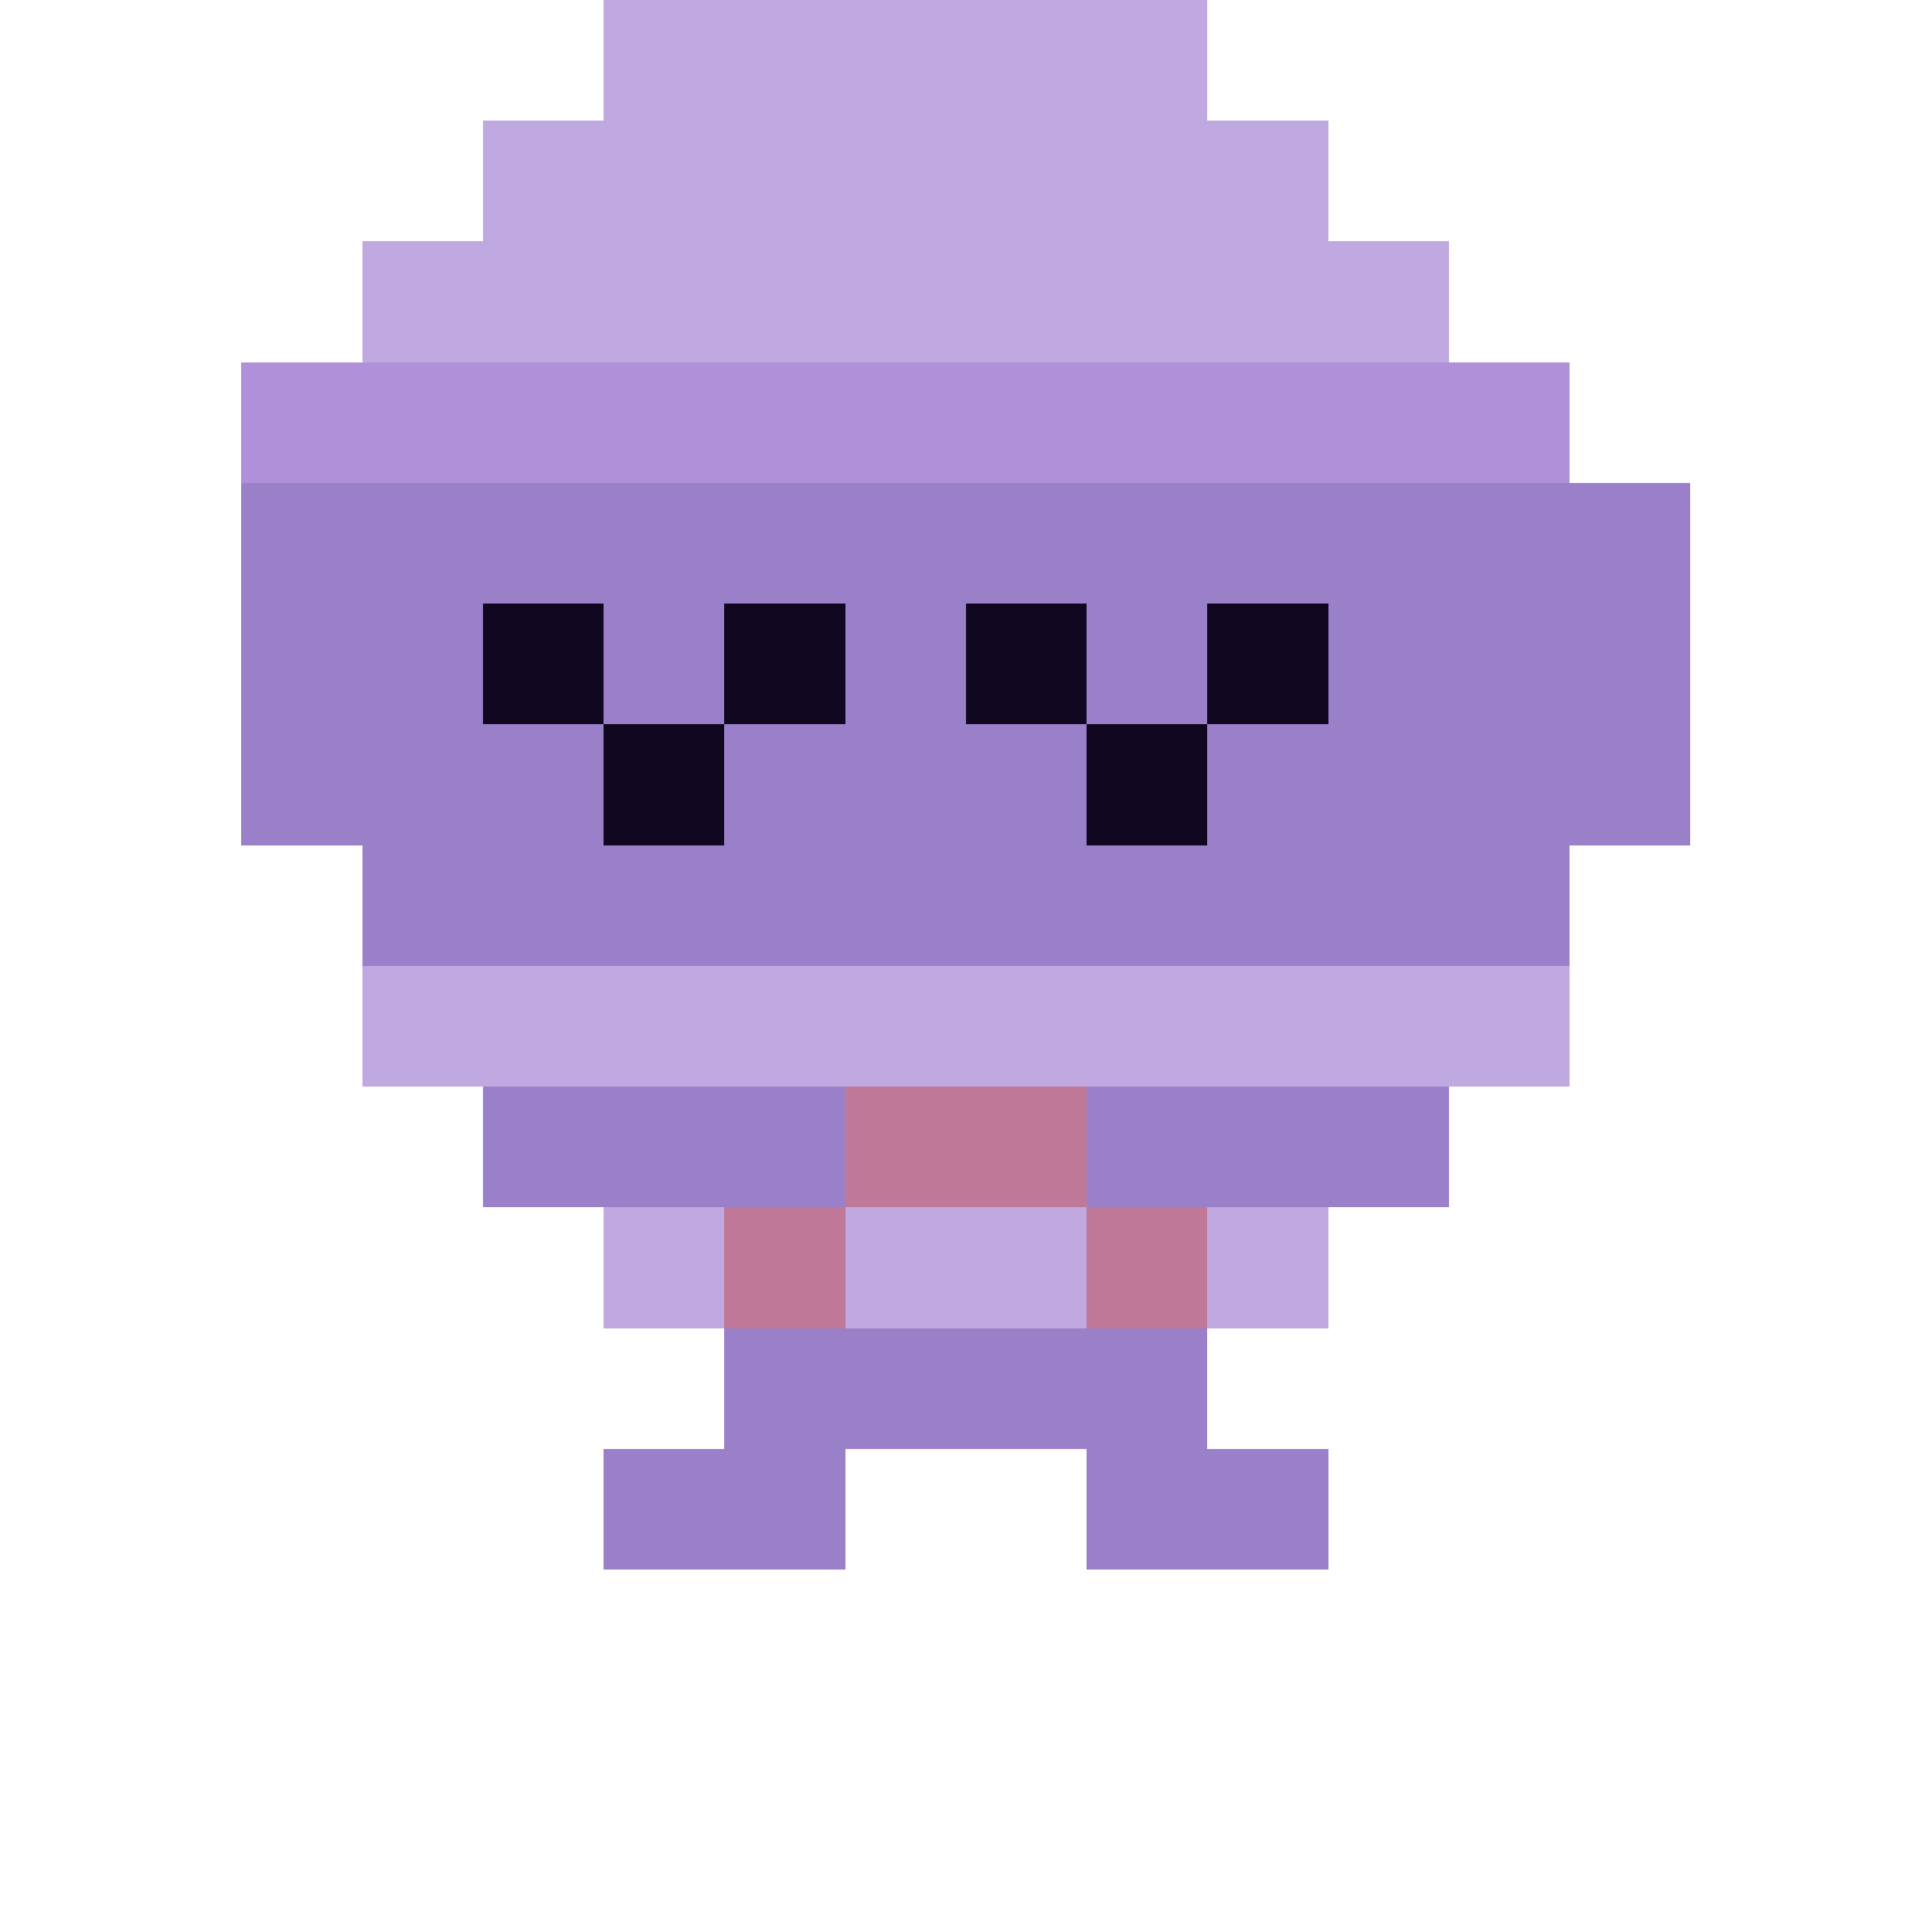
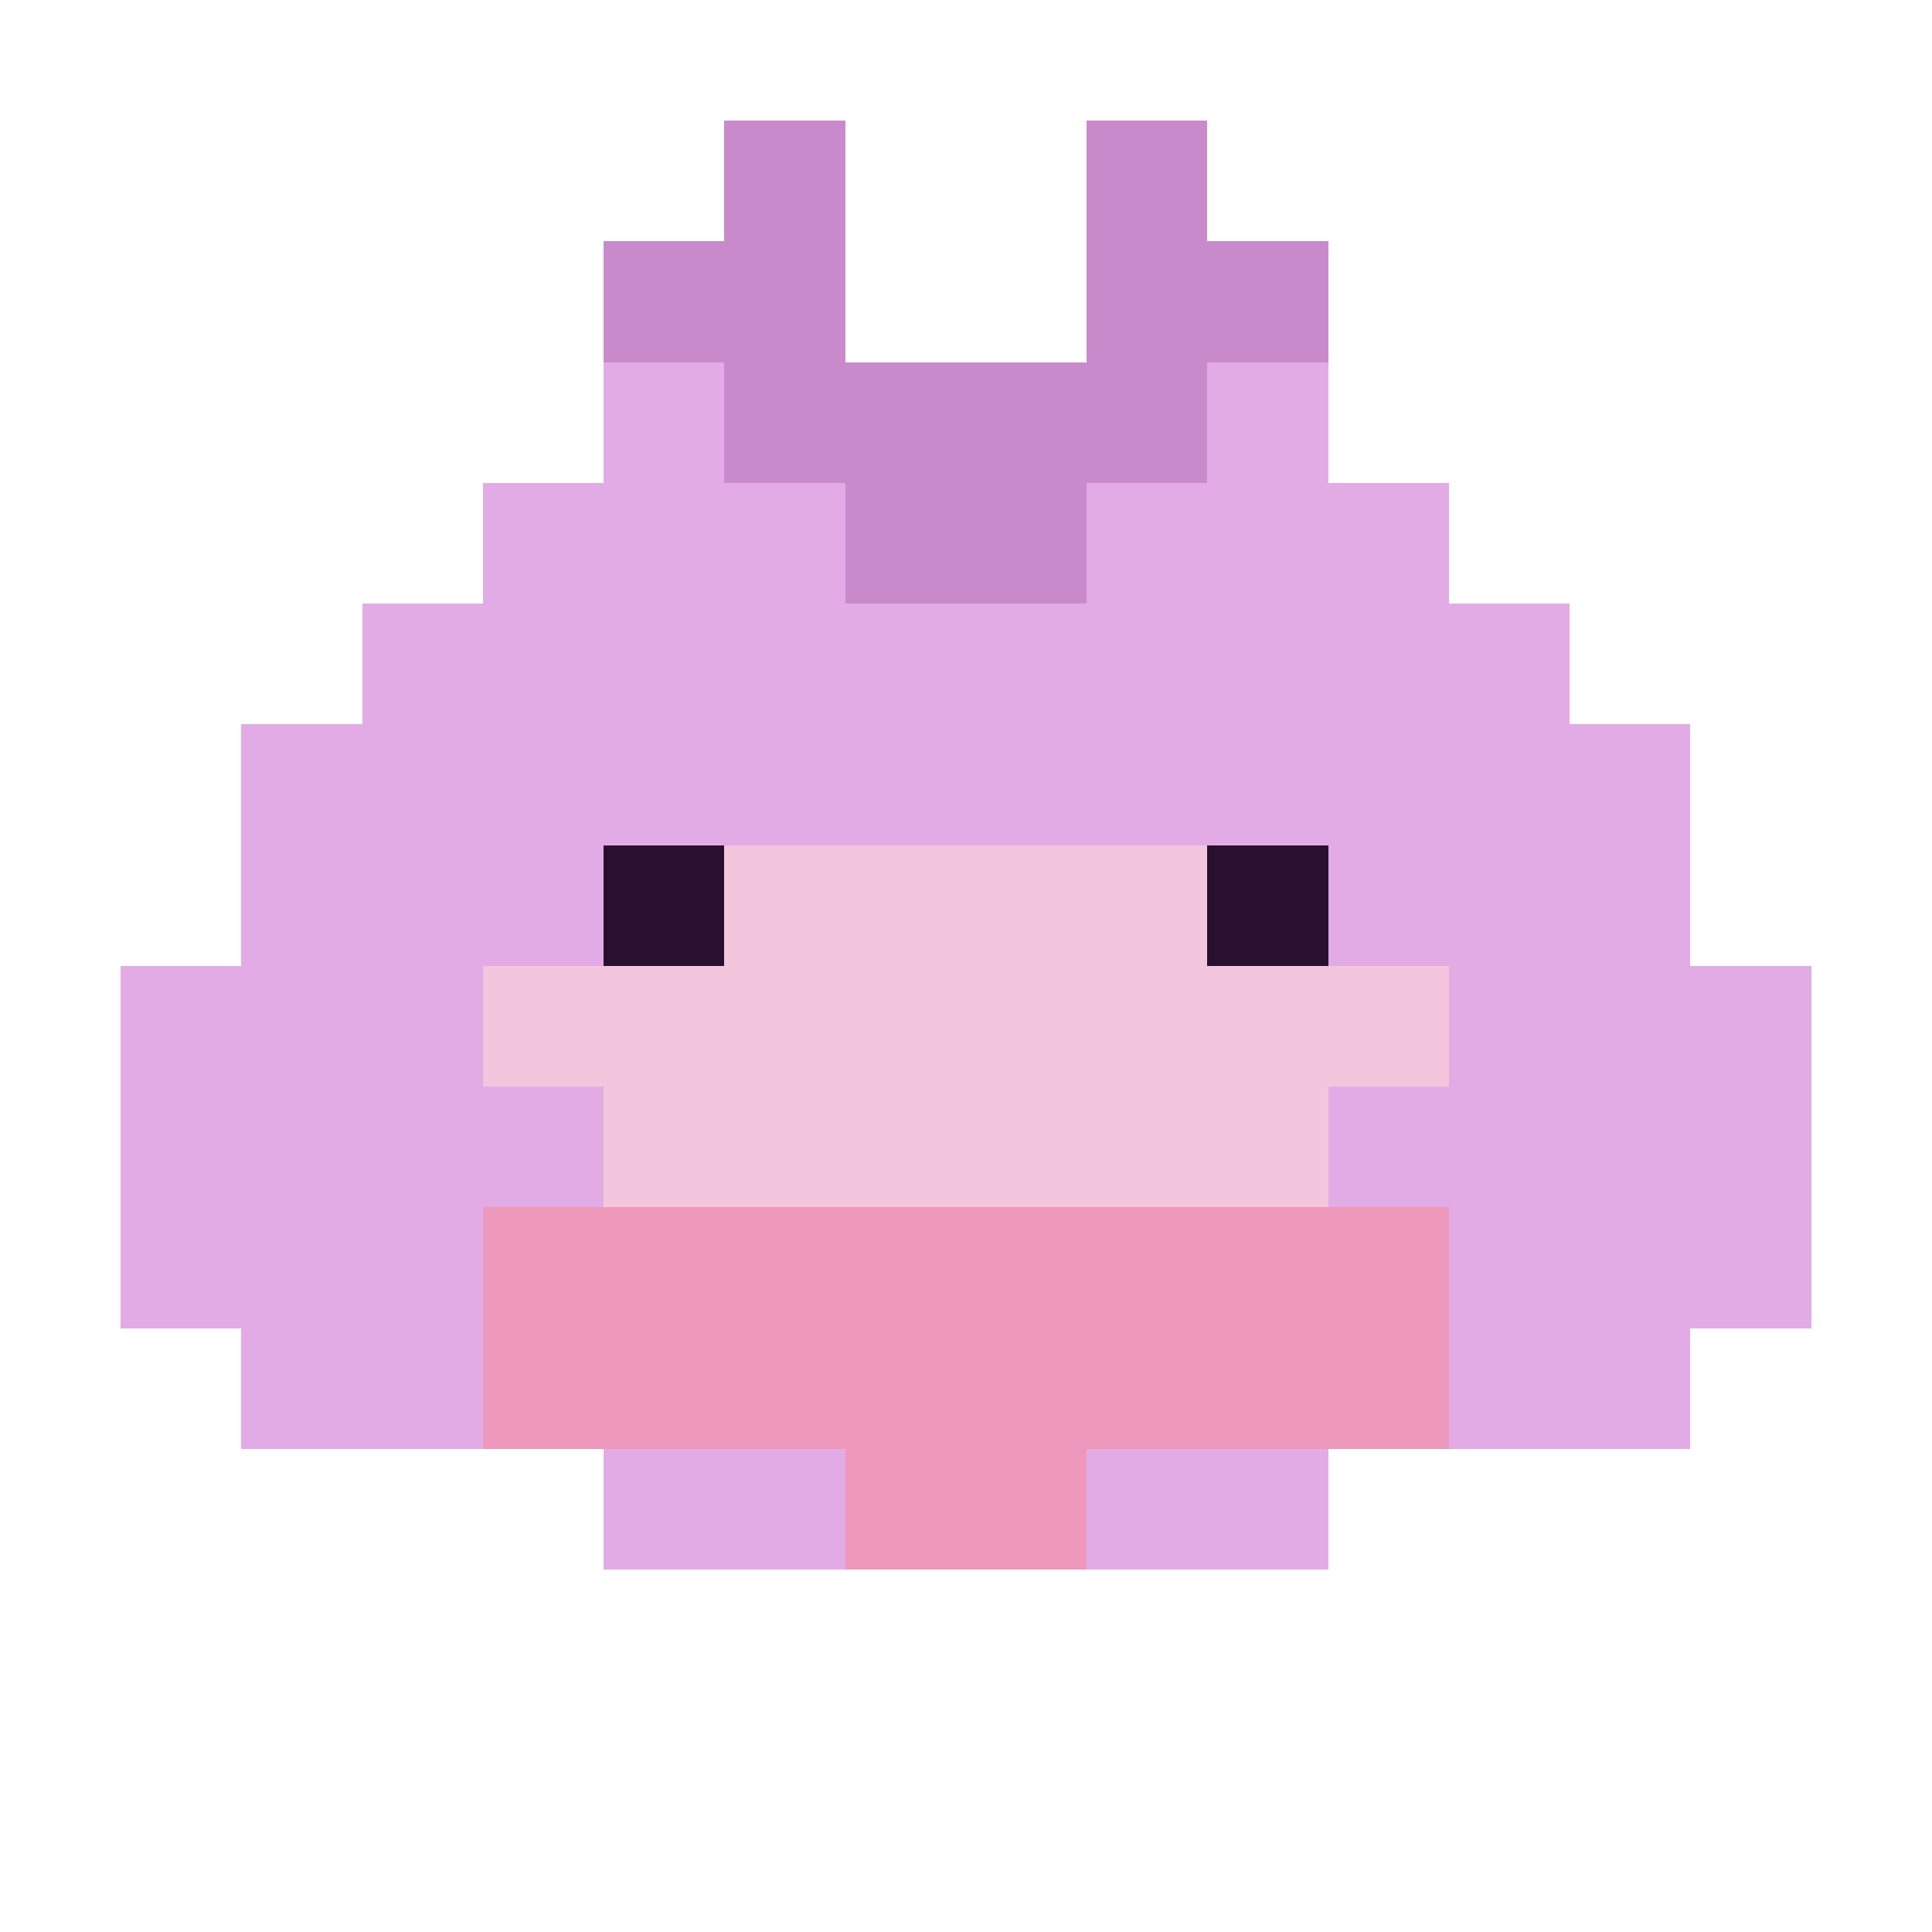
- <svg xmlns="http://www.w3.org/2000/svg" width="256" height="256" viewBox="0 0 256 256" shape-rendering="crispEdges">
+ <svg xmlns="http://www.w3.org/2000/svg" width="256" height="256" viewBox="0 0 256 256" shape-rendering="crispEdges" role="presentation" aria-hidden="true">
  <g>
-     <rect x="80" y="0" width="16" height="16" fill="#C0A8E0" />
-     <rect x="96" y="0" width="16" height="16" fill="#C0A8E0" />
-     <rect x="112" y="0" width="16" height="16" fill="#C0A8E0" />
-     <rect x="128" y="0" width="16" height="16" fill="#C0A8E0" />
-     <rect x="144" y="0" width="16" height="16" fill="#C0A8E0" />
-     <rect x="64" y="16" width="16" height="16" fill="#C0A8E0" />
-     <rect x="80" y="16" width="16" height="16" fill="#C0A8E0" />
-     <rect x="96" y="16" width="16" height="16" fill="#C0A8E0" />
-     <rect x="112" y="16" width="16" height="16" fill="#C0A8E0" />
-     <rect x="128" y="16" width="16" height="16" fill="#C0A8E0" />
-     <rect x="144" y="16" width="16" height="16" fill="#C0A8E0" />
-     <rect x="160" y="16" width="16" height="16" fill="#C0A8E0" />
-     <rect x="48" y="32" width="16" height="16" fill="#C0A8E0" />
-     <rect x="64" y="32" width="16" height="16" fill="#C0A8E0" />
-     <rect x="80" y="32" width="16" height="16" fill="#C0A8E0" />
-     <rect x="96" y="32" width="16" height="16" fill="#C0A8E0" />
-     <rect x="112" y="32" width="16" height="16" fill="#C0A8E0" />
-     <rect x="128" y="32" width="16" height="16" fill="#C0A8E0" />
-     <rect x="144" y="32" width="16" height="16" fill="#C0A8E0" />
-     <rect x="160" y="32" width="16" height="16" fill="#C0A8E0" />
-     <rect x="176" y="32" width="16" height="16" fill="#C0A8E0" />
-     <rect x="32" y="48" width="16" height="16" fill="#B090D8" />
-     <rect x="48" y="48" width="16" height="16" fill="#B090D8" />
-     <rect x="64" y="48" width="16" height="16" fill="#B090D8" />
-     <rect x="80" y="48" width="16" height="16" fill="#B090D8" />
-     <rect x="96" y="48" width="16" height="16" fill="#B090D8" />
-     <rect x="112" y="48" width="16" height="16" fill="#B090D8" />
-     <rect x="128" y="48" width="16" height="16" fill="#B090D8" />
-     <rect x="144" y="48" width="16" height="16" fill="#B090D8" />
-     <rect x="160" y="48" width="16" height="16" fill="#B090D8" />
-     <rect x="176" y="48" width="16" height="16" fill="#B090D8" />
-     <rect x="192" y="48" width="16" height="16" fill="#B090D8" />
-     <rect x="32" y="64" width="16" height="16" fill="#9A80C8" />
-     <rect x="48" y="64" width="16" height="16" fill="#9A80C8" />
-     <rect x="64" y="64" width="16" height="16" fill="#9A80C8" />
-     <rect x="80" y="64" width="16" height="16" fill="#9A80C8" />
-     <rect x="96" y="64" width="16" height="16" fill="#9A80C8" />
-     <rect x="112" y="64" width="16" height="16" fill="#9A80C8" />
-     <rect x="128" y="64" width="16" height="16" fill="#9A80C8" />
-     <rect x="144" y="64" width="16" height="16" fill="#9A80C8" />
-     <rect x="160" y="64" width="16" height="16" fill="#9A80C8" />
-     <rect x="176" y="64" width="16" height="16" fill="#9A80C8" />
-     <rect x="192" y="64" width="16" height="16" fill="#9A80C8" />
-     <rect x="208" y="64" width="16" height="16" fill="#9A80C8" />
-     <rect x="32" y="80" width="16" height="16" fill="#9A80C8" />
-     <rect x="48" y="80" width="16" height="16" fill="#9A80C8" />
-     <rect x="64" y="80" width="16" height="16" fill="#100820" />
-     <rect x="80" y="80" width="16" height="16" fill="#9A80C8" />
-     <rect x="96" y="80" width="16" height="16" fill="#100820" />
-     <rect x="112" y="80" width="16" height="16" fill="#9A80C8" />
-     <rect x="128" y="80" width="16" height="16" fill="#100820" />
-     <rect x="144" y="80" width="16" height="16" fill="#9A80C8" />
-     <rect x="160" y="80" width="16" height="16" fill="#100820" />
-     <rect x="176" y="80" width="16" height="16" fill="#9A80C8" />
-     <rect x="192" y="80" width="16" height="16" fill="#9A80C8" />
-     <rect x="208" y="80" width="16" height="16" fill="#9A80C8" />
-     <rect x="32" y="96" width="16" height="16" fill="#9A80C8" />
-     <rect x="48" y="96" width="16" height="16" fill="#9A80C8" />
-     <rect x="64" y="96" width="16" height="16" fill="#9A80C8" />
-     <rect x="80" y="96" width="16" height="16" fill="#100820" />
-     <rect x="96" y="96" width="16" height="16" fill="#9A80C8" />
-     <rect x="112" y="96" width="16" height="16" fill="#9A80C8" />
-     <rect x="128" y="96" width="16" height="16" fill="#9A80C8" />
-     <rect x="144" y="96" width="16" height="16" fill="#100820" />
-     <rect x="160" y="96" width="16" height="16" fill="#9A80C8" />
-     <rect x="176" y="96" width="16" height="16" fill="#9A80C8" />
-     <rect x="192" y="96" width="16" height="16" fill="#9A80C8" />
-     <rect x="208" y="96" width="16" height="16" fill="#9A80C8" />
-     <rect x="48" y="112" width="16" height="16" fill="#9A80C8" />
-     <rect x="64" y="112" width="16" height="16" fill="#9A80C8" />
-     <rect x="80" y="112" width="16" height="16" fill="#9A80C8" />
-     <rect x="96" y="112" width="16" height="16" fill="#9A80C8" />
-     <rect x="112" y="112" width="16" height="16" fill="#9A80C8" />
-     <rect x="128" y="112" width="16" height="16" fill="#9A80C8" />
-     <rect x="144" y="112" width="16" height="16" fill="#9A80C8" />
-     <rect x="160" y="112" width="16" height="16" fill="#9A80C8" />
-     <rect x="176" y="112" width="16" height="16" fill="#9A80C8" />
-     <rect x="192" y="112" width="16" height="16" fill="#9A80C8" />
-     <rect x="48" y="128" width="16" height="16" fill="#C0A8E0" />
-     <rect x="64" y="128" width="16" height="16" fill="#C0A8E0" />
-     <rect x="80" y="128" width="16" height="16" fill="#C0A8E0" />
-     <rect x="96" y="128" width="16" height="16" fill="#C0A8E0" />
-     <rect x="112" y="128" width="16" height="16" fill="#C0A8E0" />
-     <rect x="128" y="128" width="16" height="16" fill="#C0A8E0" />
-     <rect x="144" y="128" width="16" height="16" fill="#C0A8E0" />
-     <rect x="160" y="128" width="16" height="16" fill="#C0A8E0" />
-     <rect x="176" y="128" width="16" height="16" fill="#C0A8E0" />
-     <rect x="192" y="128" width="16" height="16" fill="#C0A8E0" />
-     <rect x="64" y="144" width="16" height="16" fill="#9A80C8" />
-     <rect x="80" y="144" width="16" height="16" fill="#9A80C8" />
-     <rect x="96" y="144" width="16" height="16" fill="#9A80C8" />
-     <rect x="112" y="144" width="16" height="16" fill="#C07898" />
-     <rect x="128" y="144" width="16" height="16" fill="#C07898" />
-     <rect x="144" y="144" width="16" height="16" fill="#9A80C8" />
-     <rect x="160" y="144" width="16" height="16" fill="#9A80C8" />
-     <rect x="176" y="144" width="16" height="16" fill="#9A80C8" />
-     <rect x="80" y="160" width="16" height="16" fill="#C0A8E0" />
-     <rect x="96" y="160" width="16" height="16" fill="#C07898" />
-     <rect x="112" y="160" width="16" height="16" fill="#C0A8E0" />
-     <rect x="128" y="160" width="16" height="16" fill="#C0A8E0" />
-     <rect x="144" y="160" width="16" height="16" fill="#C07898" />
-     <rect x="160" y="160" width="16" height="16" fill="#C0A8E0" />
-     <rect x="96" y="176" width="16" height="16" fill="#9A80C8" />
-     <rect x="112" y="176" width="16" height="16" fill="#9A80C8" />
-     <rect x="128" y="176" width="16" height="16" fill="#9A80C8" />
-     <rect x="144" y="176" width="16" height="16" fill="#9A80C8" />
-     <rect x="80" y="192" width="16" height="16" fill="#9A80C8" />
-     <rect x="96" y="192" width="16" height="16" fill="#9A80C8" />
-     <rect x="144" y="192" width="16" height="16" fill="#9A80C8" />
-     <rect x="160" y="192" width="16" height="16" fill="#9A80C8" />
+     <rect x="96" y="16" width="16" height="16" fill="#C98ACC" />
+     <rect x="144" y="16" width="16" height="16" fill="#C98ACC" />
+     <rect x="80" y="32" width="32" height="16" fill="#C98ACC" />
+     <rect x="144" y="32" width="32" height="16" fill="#C98ACC" />
+     <rect x="80" y="48" width="16" height="16" fill="#E3ABE5" />
+     <rect x="96" y="48" width="64" height="16" fill="#C98ACC" />
+     <rect x="160" y="48" width="16" height="16" fill="#E3ABE5" />
+     <rect x="64" y="64" width="48" height="16" fill="#E3ABE5" />
+     <rect x="112" y="64" width="32" height="16" fill="#C98ACC" />
+     <rect x="144" y="64" width="48" height="16" fill="#E3ABE5" />
+     <rect x="48" y="80" width="160" height="16" fill="#E3ABE5" />
+     <rect x="32" y="96" width="192" height="16" fill="#E3ABE5" />
+     <rect x="32" y="112" width="48" height="16" fill="#E3ABE5" />
+     <rect x="80" y="112" width="16" height="16" fill="#2A1030" />
+     <rect x="96" y="112" width="64" height="16" fill="#F4C6DD" />
+     <rect x="160" y="112" width="16" height="16" fill="#2A1030" />
+     <rect x="176" y="112" width="48" height="16" fill="#E3ABE5" />
+     <rect x="16" y="128" width="48" height="16" fill="#E3ABE5" />
+     <rect x="64" y="128" width="128" height="16" fill="#F4C6DD" />
+     <rect x="192" y="128" width="48" height="16" fill="#E3ABE5" />
+     <rect x="16" y="144" width="64" height="16" fill="#E3ABE5" />
+     <rect x="80" y="144" width="96" height="16" fill="#F4C6DD" />
+     <rect x="176" y="144" width="64" height="16" fill="#E3ABE5" />
+     <rect x="16" y="160" width="48" height="16" fill="#E3ABE5" />
+     <rect x="64" y="160" width="128" height="16" fill="#EE98BB" />
+     <rect x="192" y="160" width="48" height="16" fill="#E3ABE5" />
+     <rect x="32" y="176" width="32" height="16" fill="#E3ABE5" />
+     <rect x="64" y="176" width="128" height="16" fill="#EE98BB" />
+     <rect x="192" y="176" width="32" height="16" fill="#E3ABE5" />
+     <rect x="80" y="192" width="32" height="16" fill="#E3ABE5" />
+     <rect x="112" y="192" width="32" height="16" fill="#EE98BB" />
+     <rect x="144" y="192" width="32" height="16" fill="#E3ABE5" />
  </g>
</svg>
